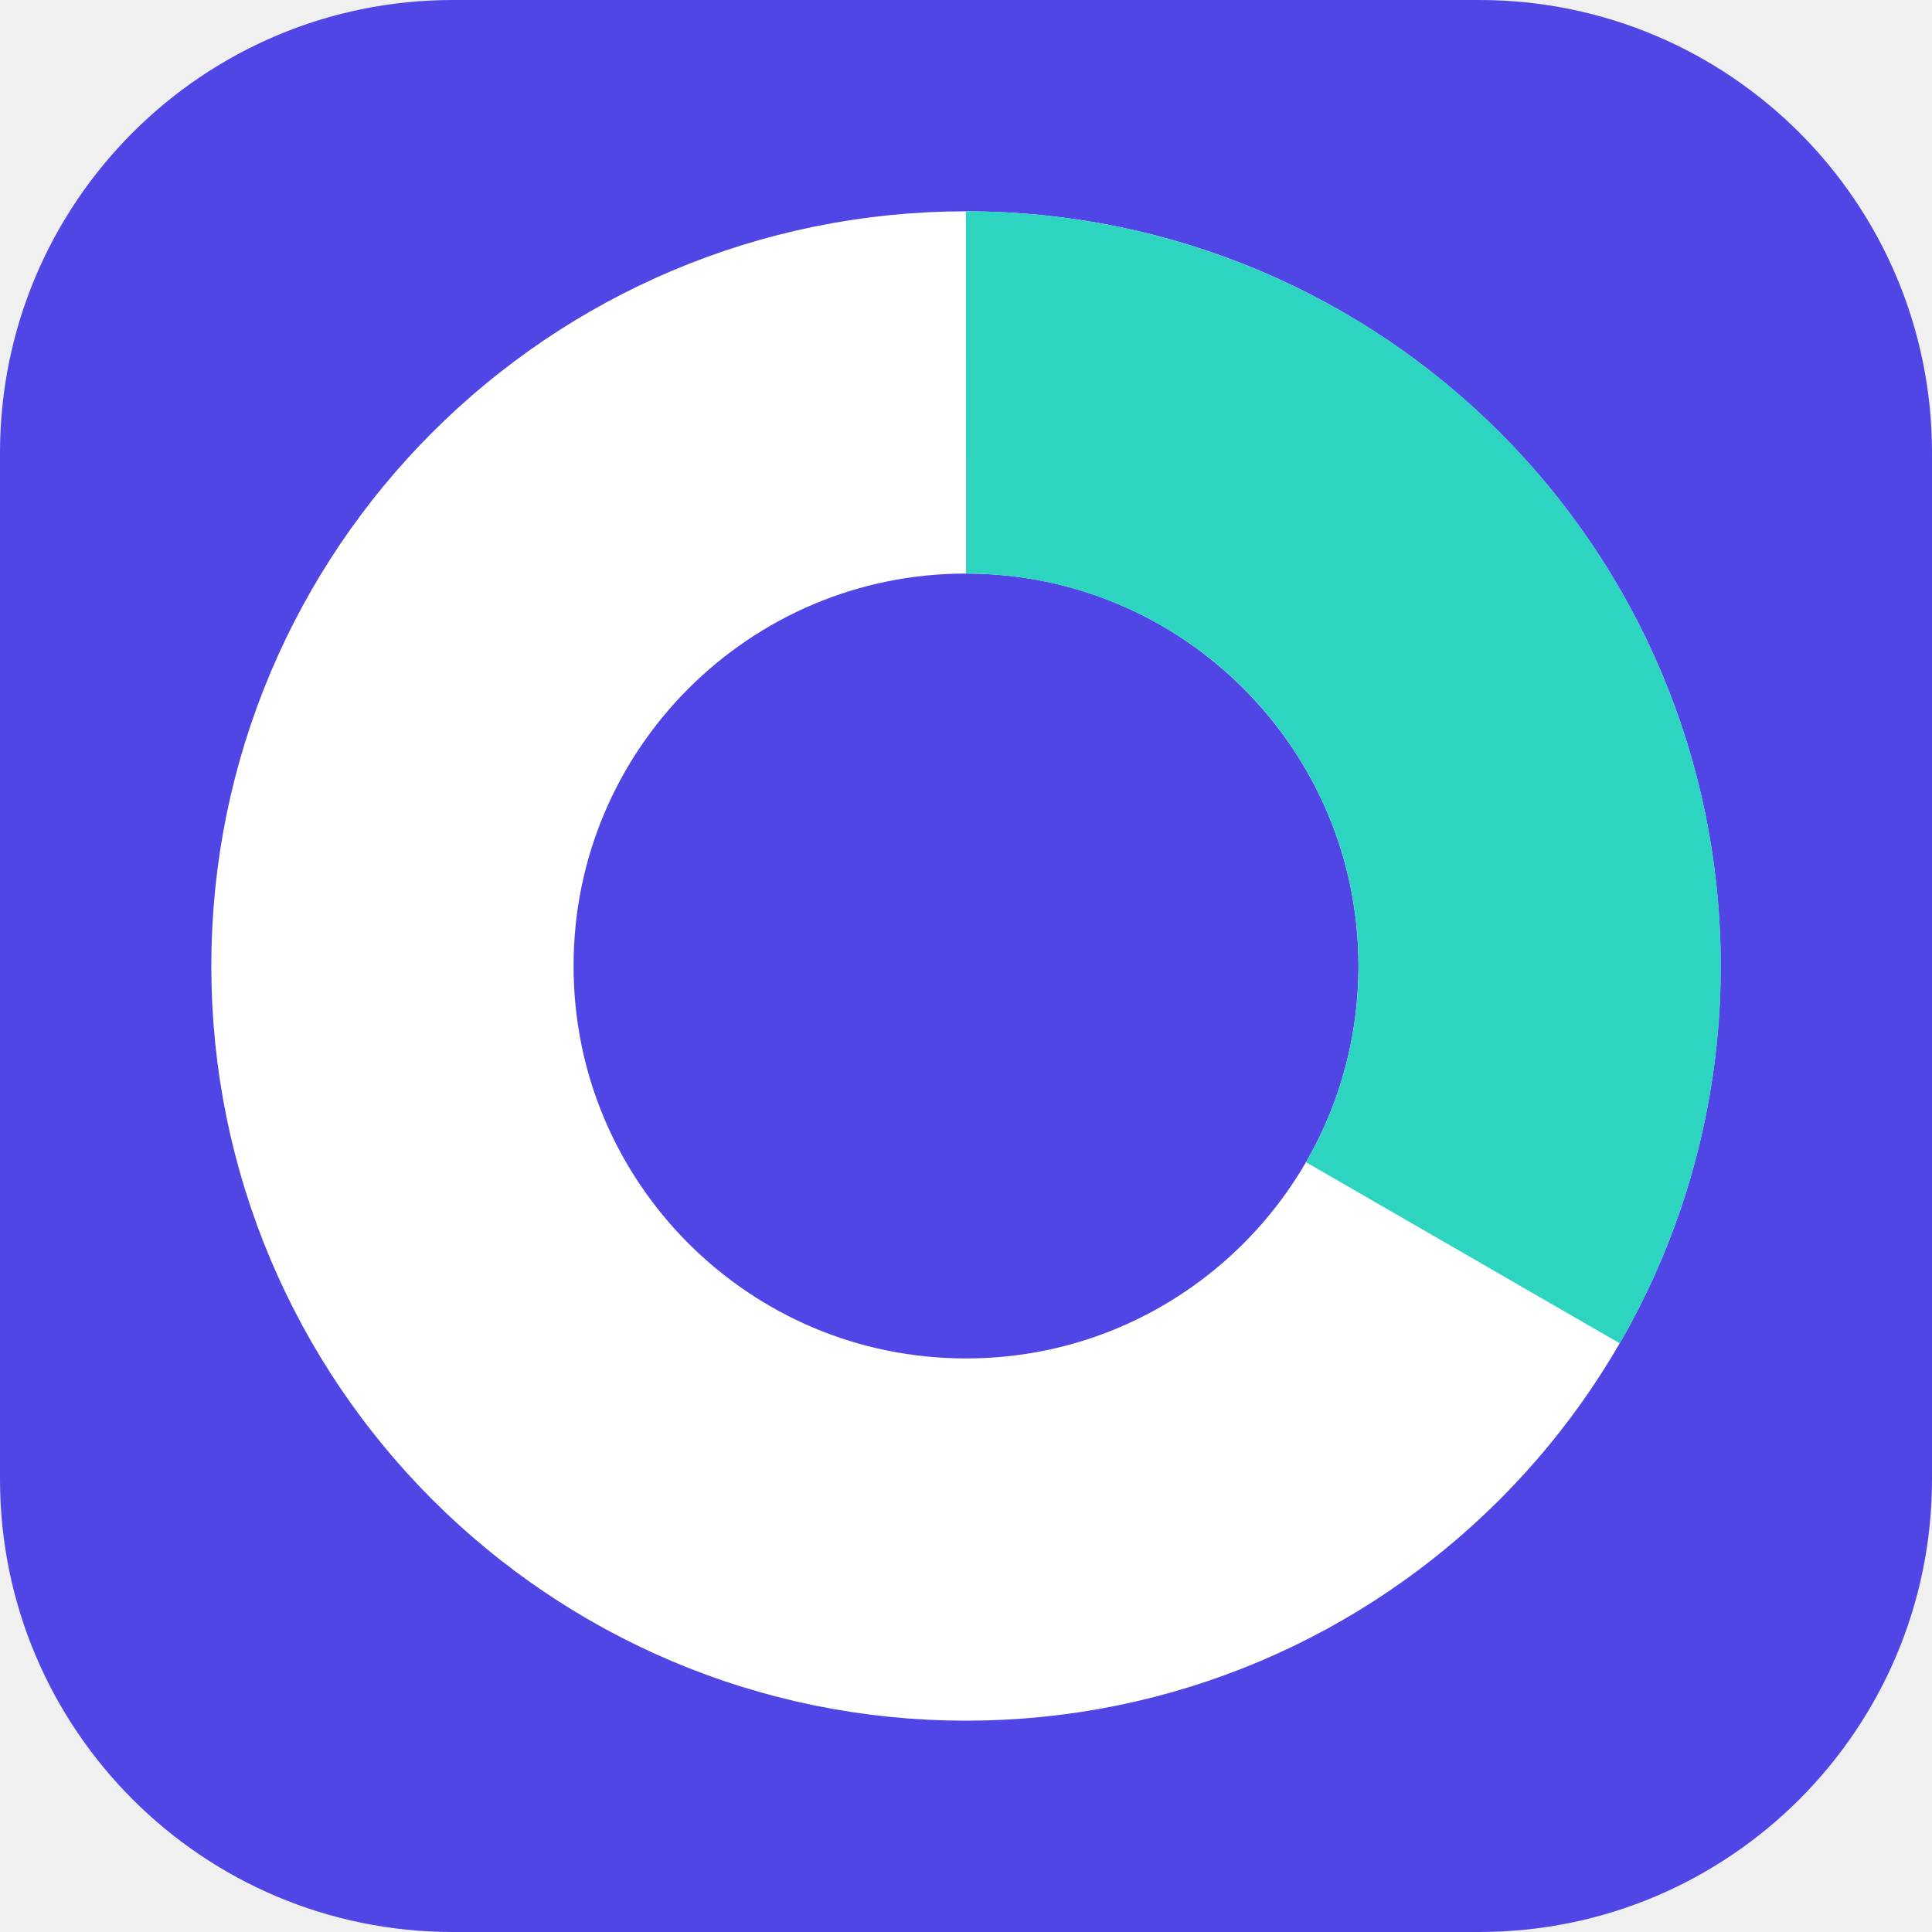
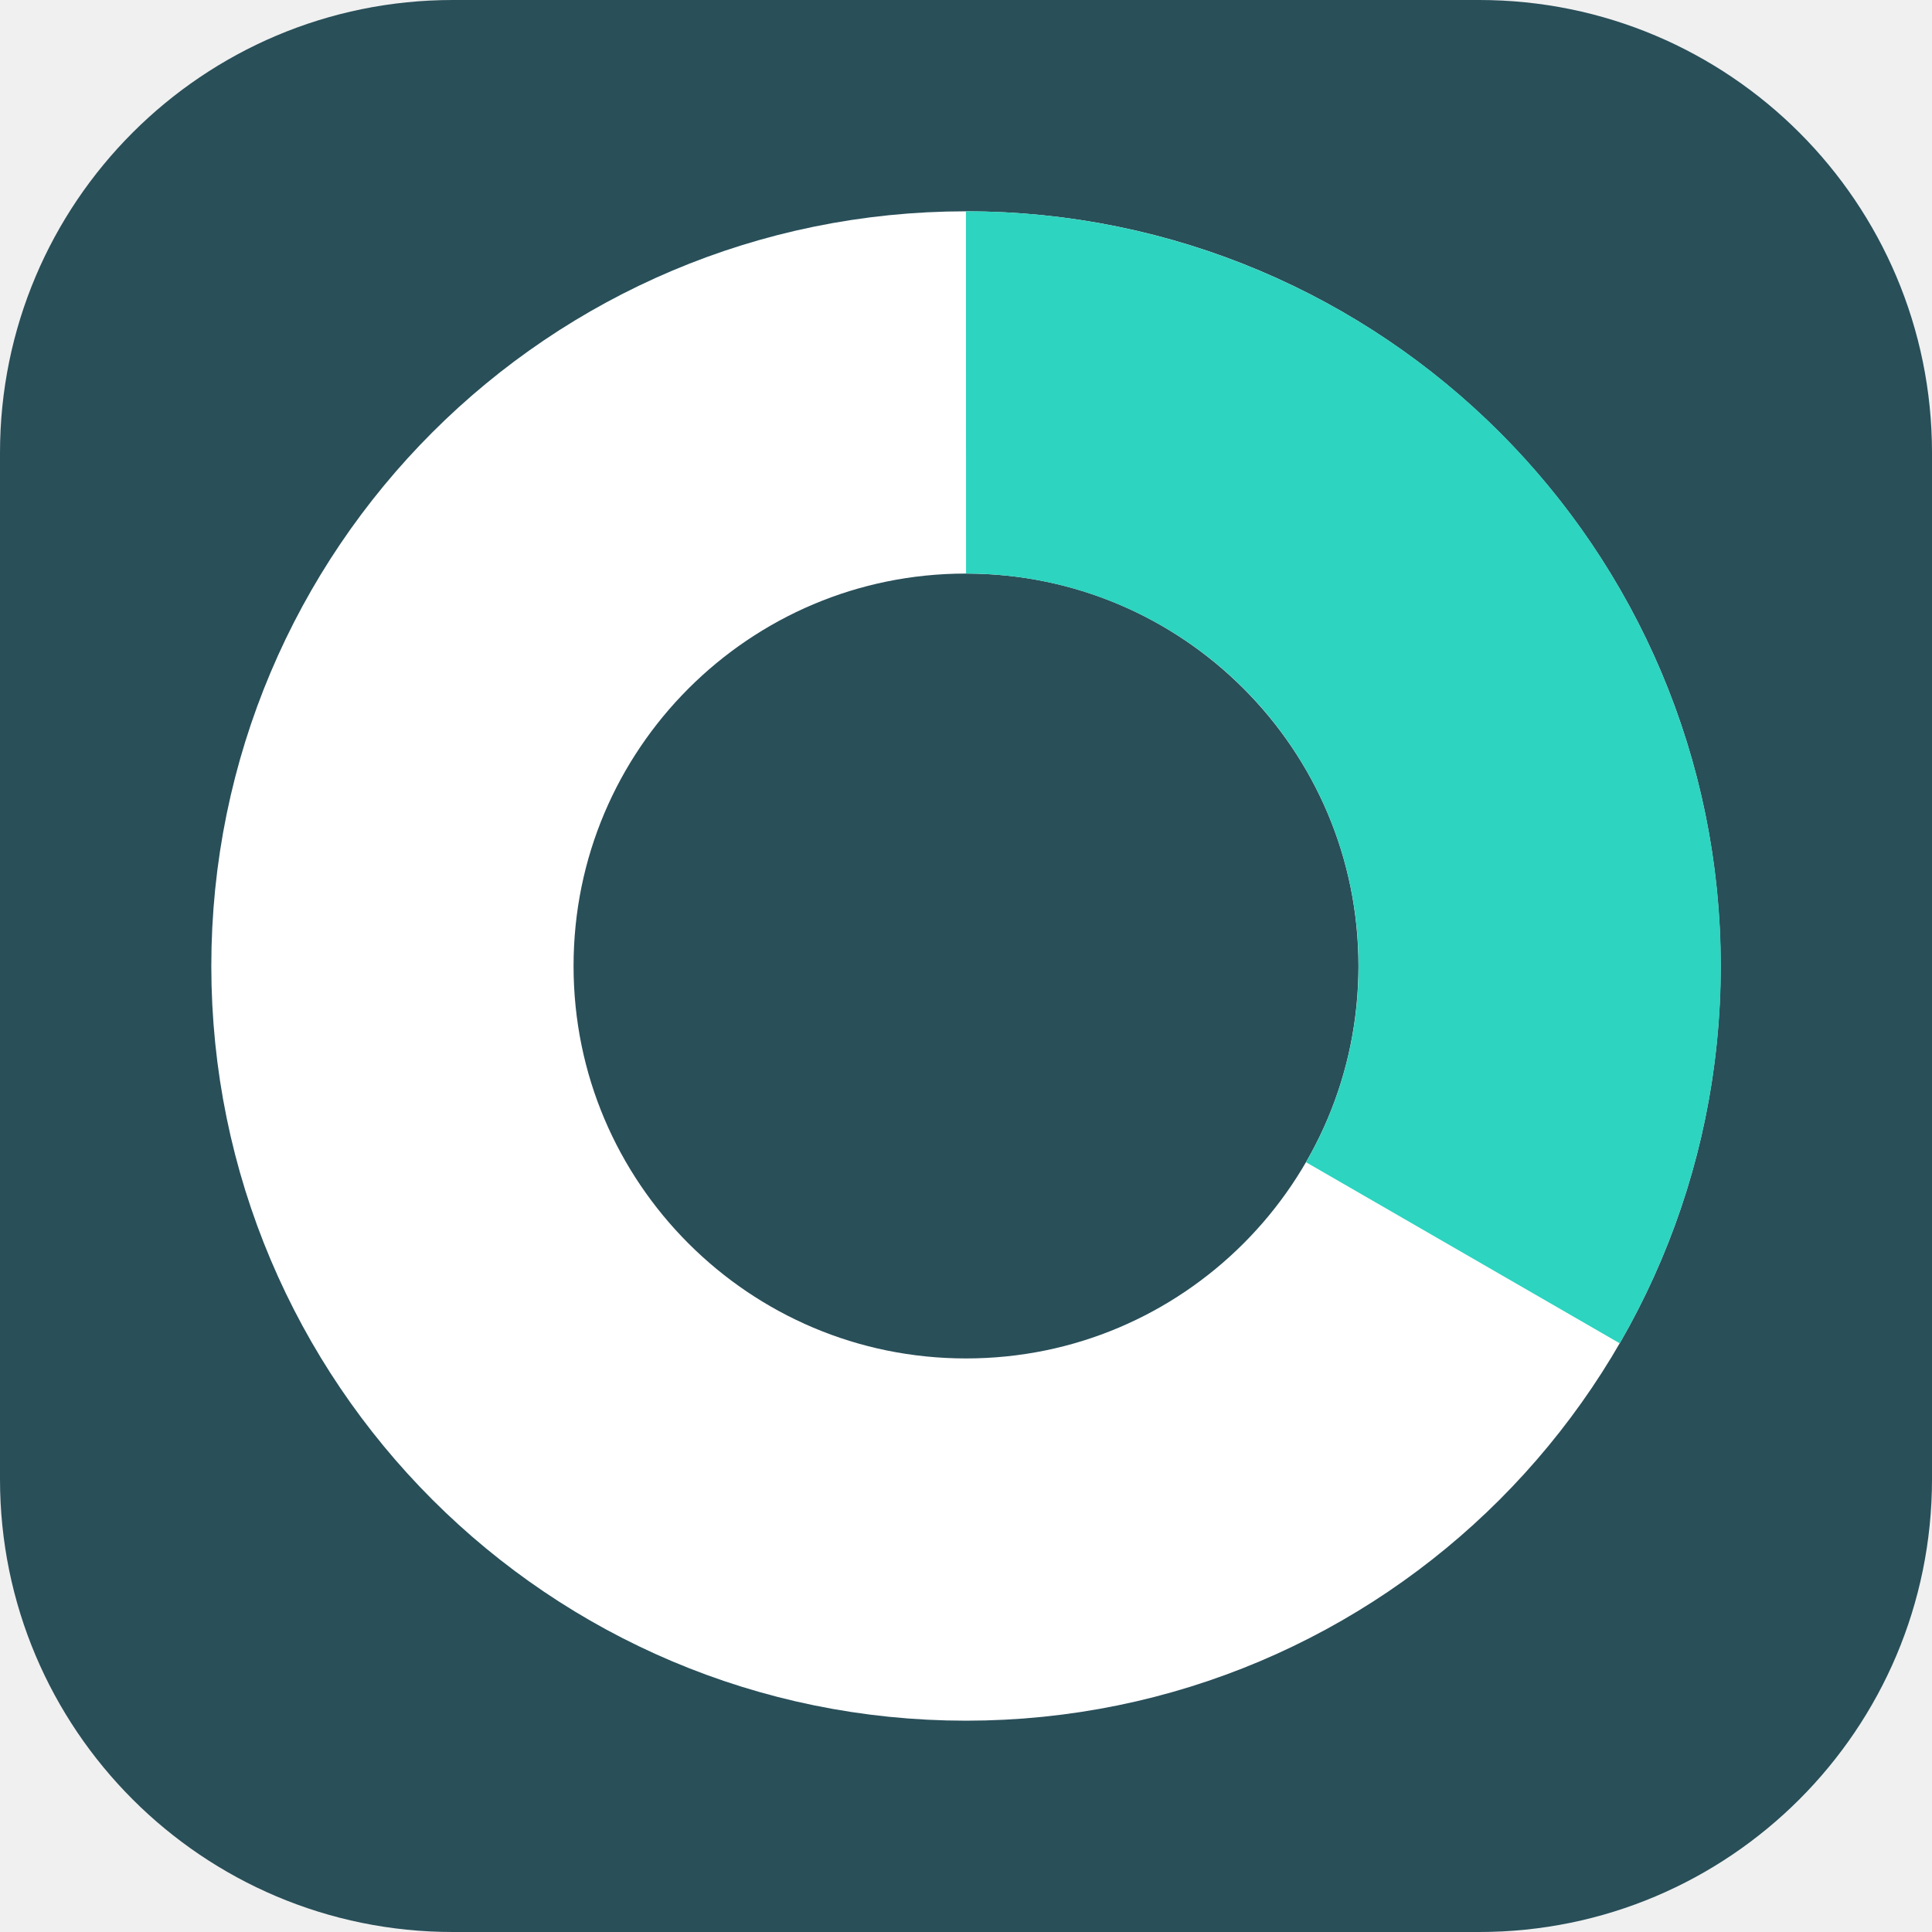
<svg xmlns="http://www.w3.org/2000/svg" viewBox="0 0 32 32">
-   <rect width="32" height="32" rx="7.5" fill="#4f46e5" />
+   <rect width="32" height="32" rx="7.5" fill="#294f59" />
  <circle cx="16" cy="16" r="9.5" fill="none" stroke="#ffffff" stroke-width="6" />
  <path d="M16 6.5a9.5 9.5 0 0 1 8.23 14.25" fill="none" stroke="#2dd4bf" stroke-width="6" />
</svg>
